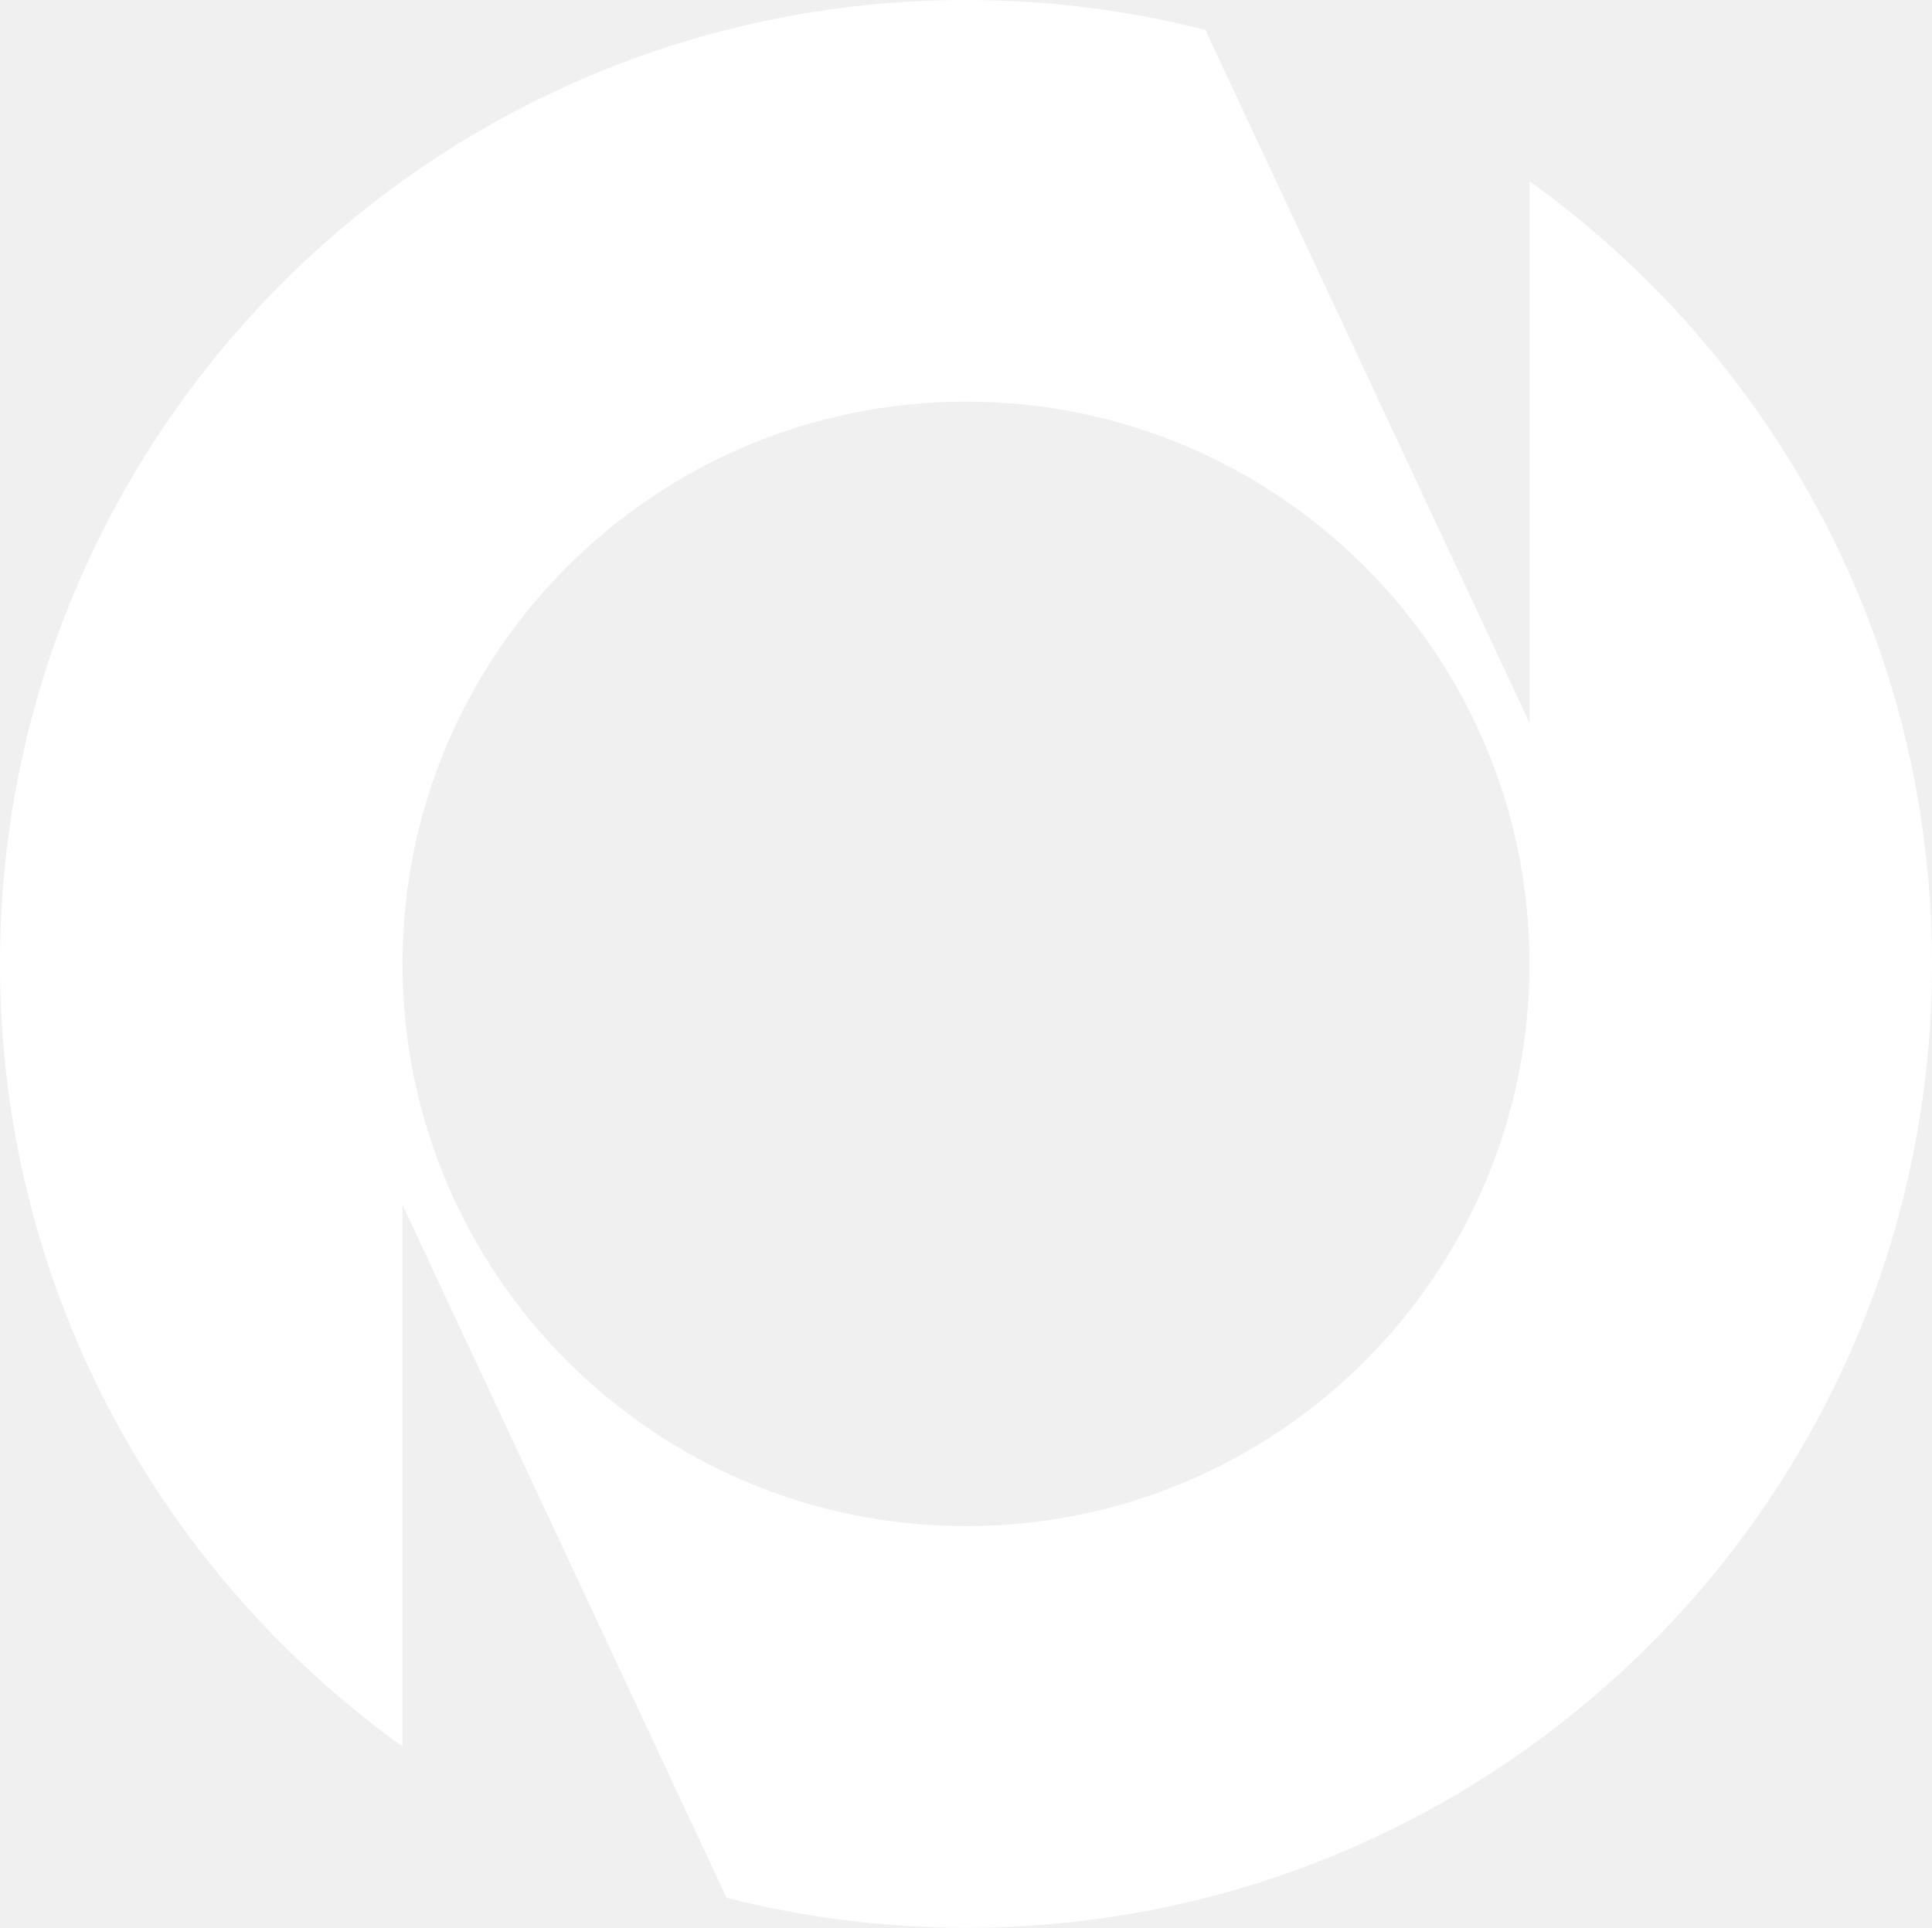
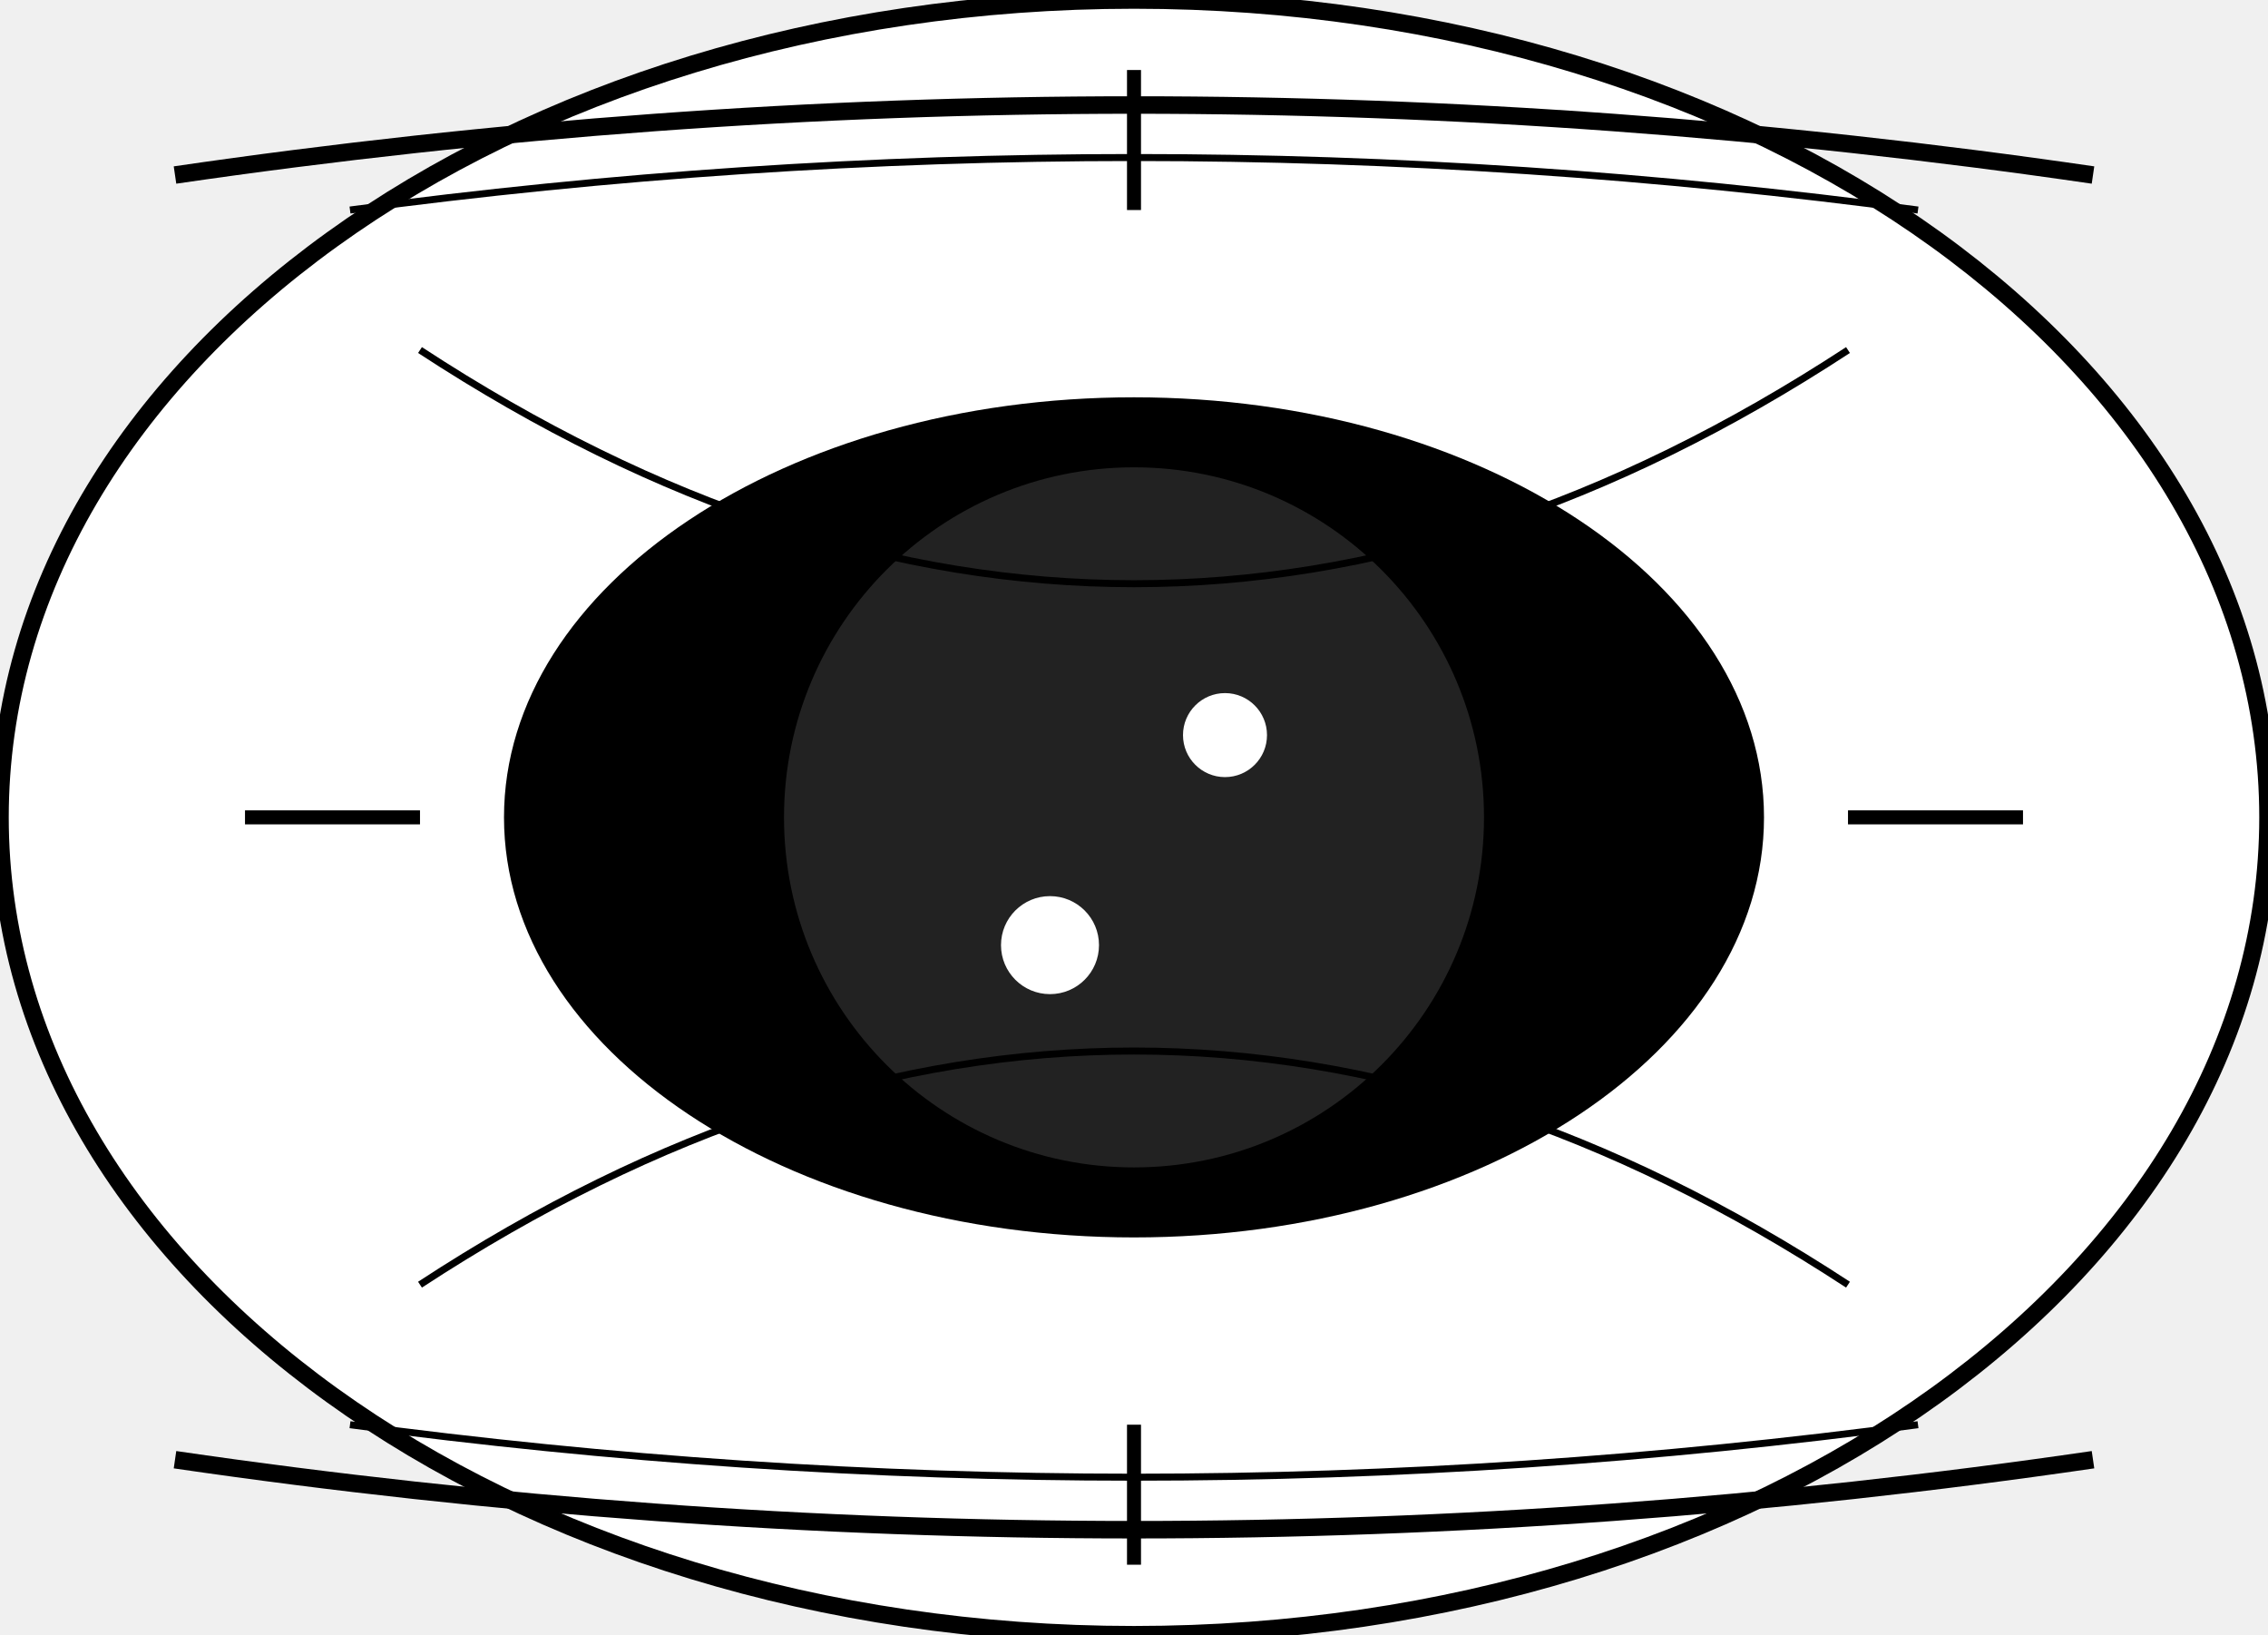
- <svg xmlns="http://www.w3.org/2000/svg" version="1.1" width="470" height="469">
-   <svg width="470" height="469" viewBox="0 0 470 469" fill="none">
-     <path fill-rule="evenodd" clip-rule="evenodd" d="M235 0C255.102 0 274.61 2.533 293.234 7.271L372.083 175.875V44.083C431.365 86.654 470 156.055 470 234.5C470 364.011 364.787 469 235 469C214.89 469 195.377 466.452 176.747 461.71L97.917 293.125V424.898C38.641 382.326 0 312.941 0 234.5C0 104.989 105.213 0 235 0ZM235 97.708C159.291 97.708 97.917 158.952 97.917 234.5C97.917 310.048 159.291 371.292 235 371.292C310.709 371.292 372.083 310.048 372.083 234.5C372.083 158.952 310.709 97.708 235 97.708Z" fill="white" />
-   </svg>
-   <style>@media (prefers-color-scheme: light) { :root { filter: contrast(1) brightness(0.1); } }
- @media (prefers-color-scheme: dark) { :root { filter: none; } }
- </style>
+ <svg xmlns="http://www.w3.org/2000/svg" viewBox="0 0 648 467" fill="none">
+   <ellipse cx="324" cy="233.5" rx="324" ry="233.5" fill="#fff" stroke="#000" stroke-width="5" />
+   <ellipse cx="324" cy="233.5" rx="180" ry="120" fill="#000" />
+   <ellipse cx="324" cy="233.5" rx="100" ry="100" fill="#222" />
+   <ellipse cx="324" cy="233.5" rx="60" ry="60" fill="#222" />
+   <ellipse cx="350" cy="210" rx="12" ry="12" fill="#fff" />
+   <ellipse cx="300" cy="270" rx="14" ry="14" fill="#fff" />
+   <path d="M50 50 Q324 10 598 50" stroke="#000" stroke-width="5" fill="none" />
+   <path d="M50 417 Q324 457 598 417" stroke="#000" stroke-width="5" fill="none" />
+   <path d="M100 60 Q324 30 548 60" stroke="#000" stroke-width="2" fill="none" />
+   <path d="M100 407 Q324 437 548 407" stroke="#000" stroke-width="2" fill="none" />
+   <path d="M324 20 L324 60" stroke="#000" stroke-width="4" />
+   <path d="M324 407 L324 447" stroke="#000" stroke-width="4" />
+   <path d="M70 233.5 L120 233.5" stroke="#000" stroke-width="4" />
+   <path d="M528 233.5 L578 233.5" stroke="#000" stroke-width="4" />
+   <path d="M120 100 Q324 233.5 528 100" stroke="#000" stroke-width="2" fill="none" />
+   <path d="M120 367 Q324 233.5 528 367" stroke="#000" stroke-width="2" fill="none" />
</svg>
